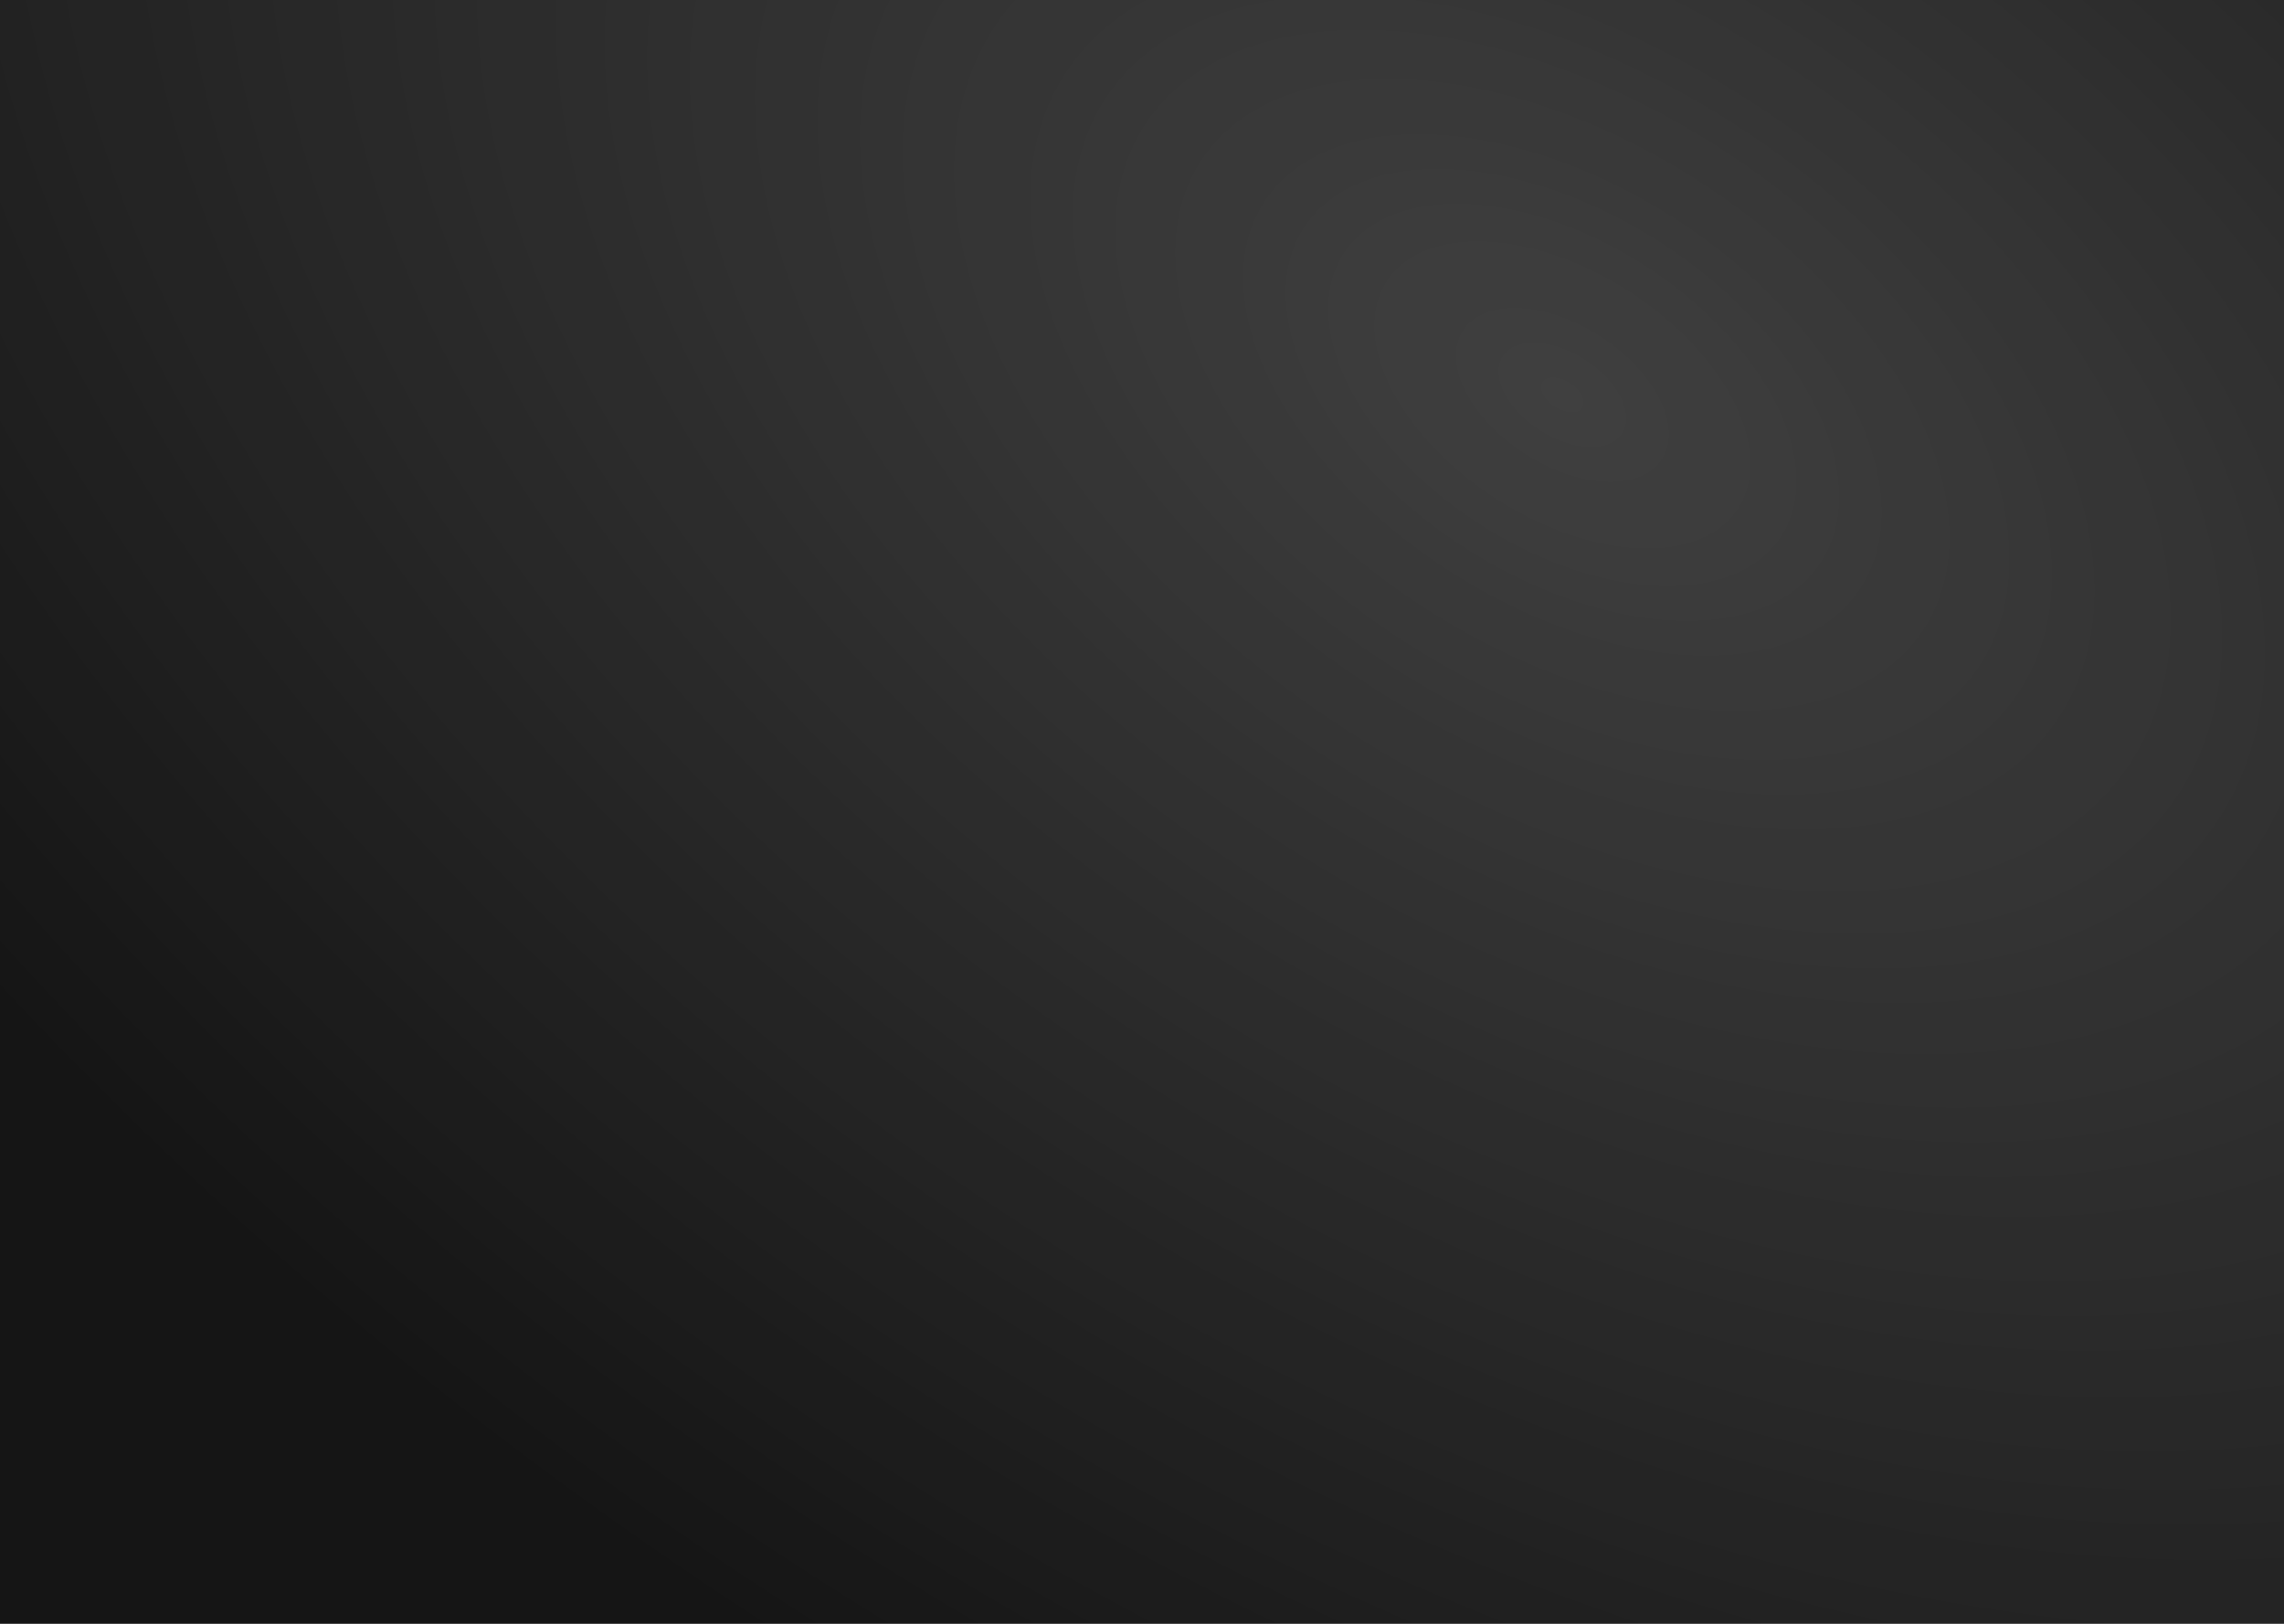
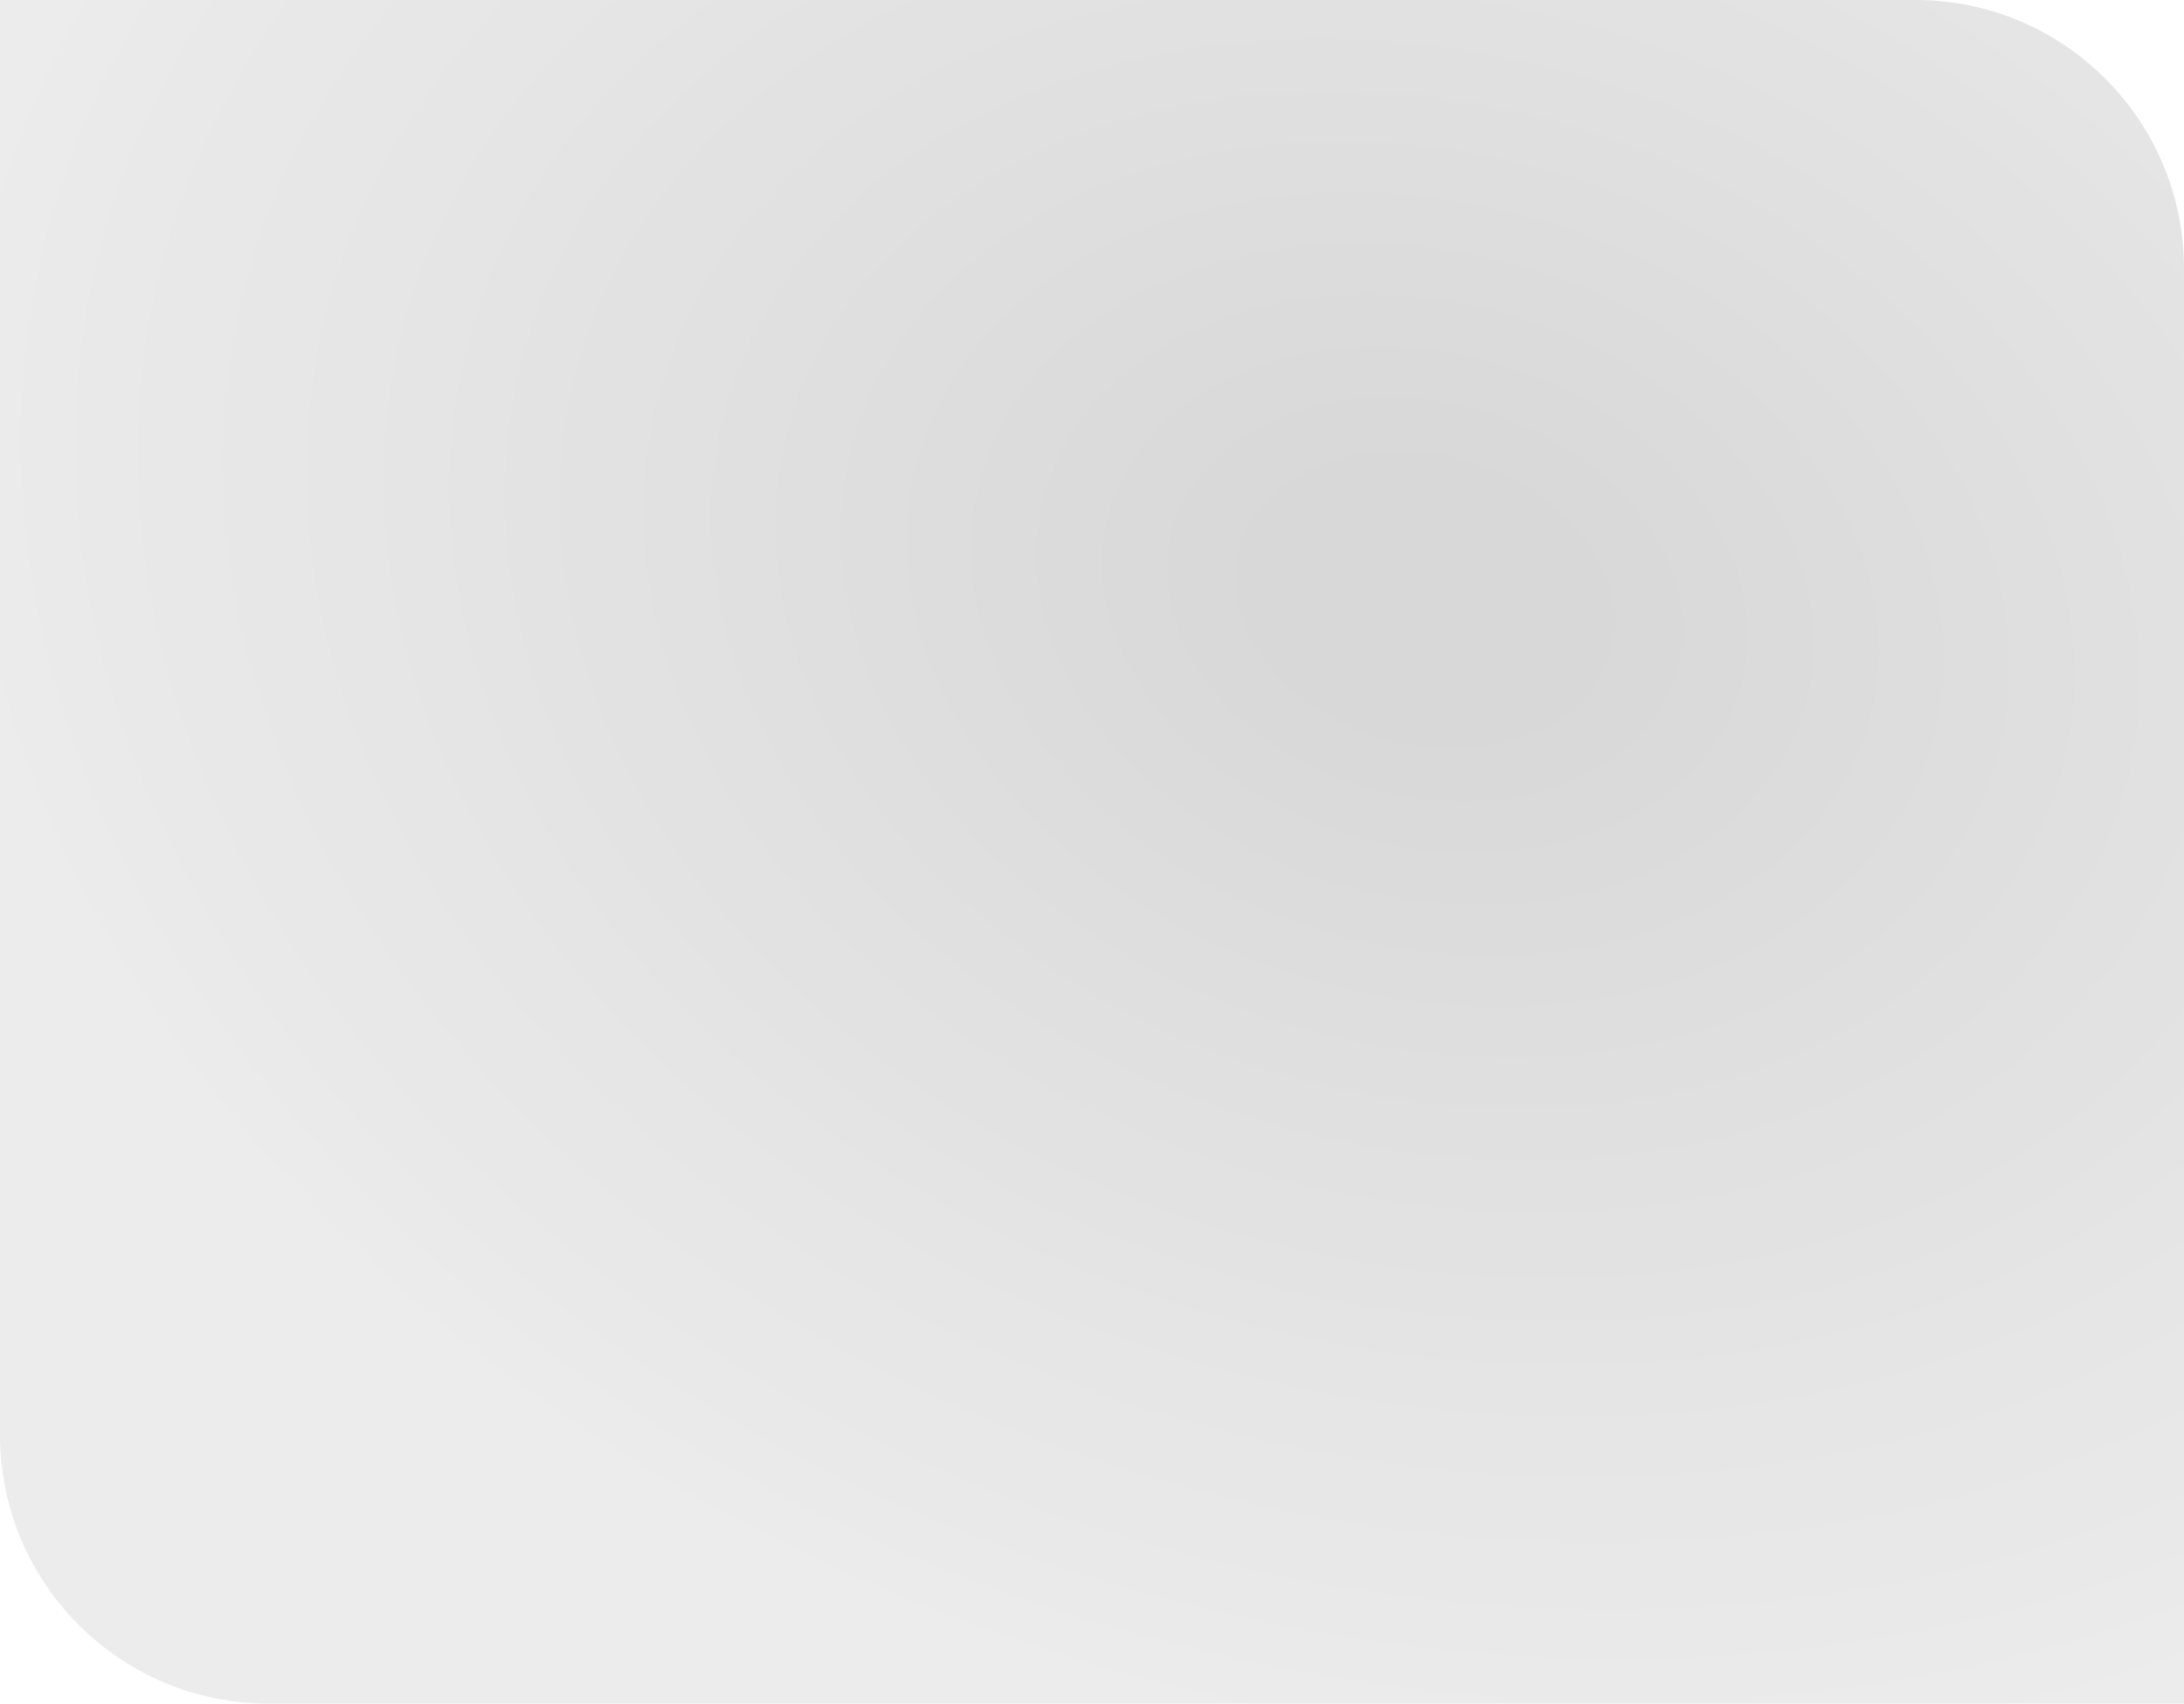
- <svg xmlns="http://www.w3.org/2000/svg" width="1440" height="1024" viewBox="0 0 1440 1024" fill="none">
-   <path d="M0 0H1440V1024H0V0Z" fill="url(#paint0_angular_143_2)" style="mix-blend-mode:luminosity" />
+ <svg xmlns="http://www.w3.org/2000/svg" width="813" height="634" viewBox="0 0 813 634" fill="none">
+   <path d="M0 0L713 0C768.228 0 813 44.772 813 100V634H100C44.772 634 0 589.228 0 534L0 0Z" fill="url(#paint0_angular_141_2)" fill-opacity="0.25" style="mix-blend-mode:luminosity" />
  <defs>
-     <radialGradient id="paint0_angular_143_2" cx="0" cy="0" r="1" gradientUnits="userSpaceOnUse" gradientTransform="translate(984.146 249.42) rotate(123.116) scale(930.8 1560.05)">
-       <stop stop-color="#005099" />
-       <stop offset="1" stop-color="#001B33" />
+     <radialGradient id="paint0_angular_141_2" cx="0" cy="0" r="1" gradientUnits="userSpaceOnUse" gradientTransform="translate(528.732 221.962) rotate(106.523) scale(429.786 560.161)">
+       <stop offset="0.085" stop-color="#4F667B" />
+       <stop offset="1" stop-color="#90BAE1" />
    </radialGradient>
  </defs>
</svg>
